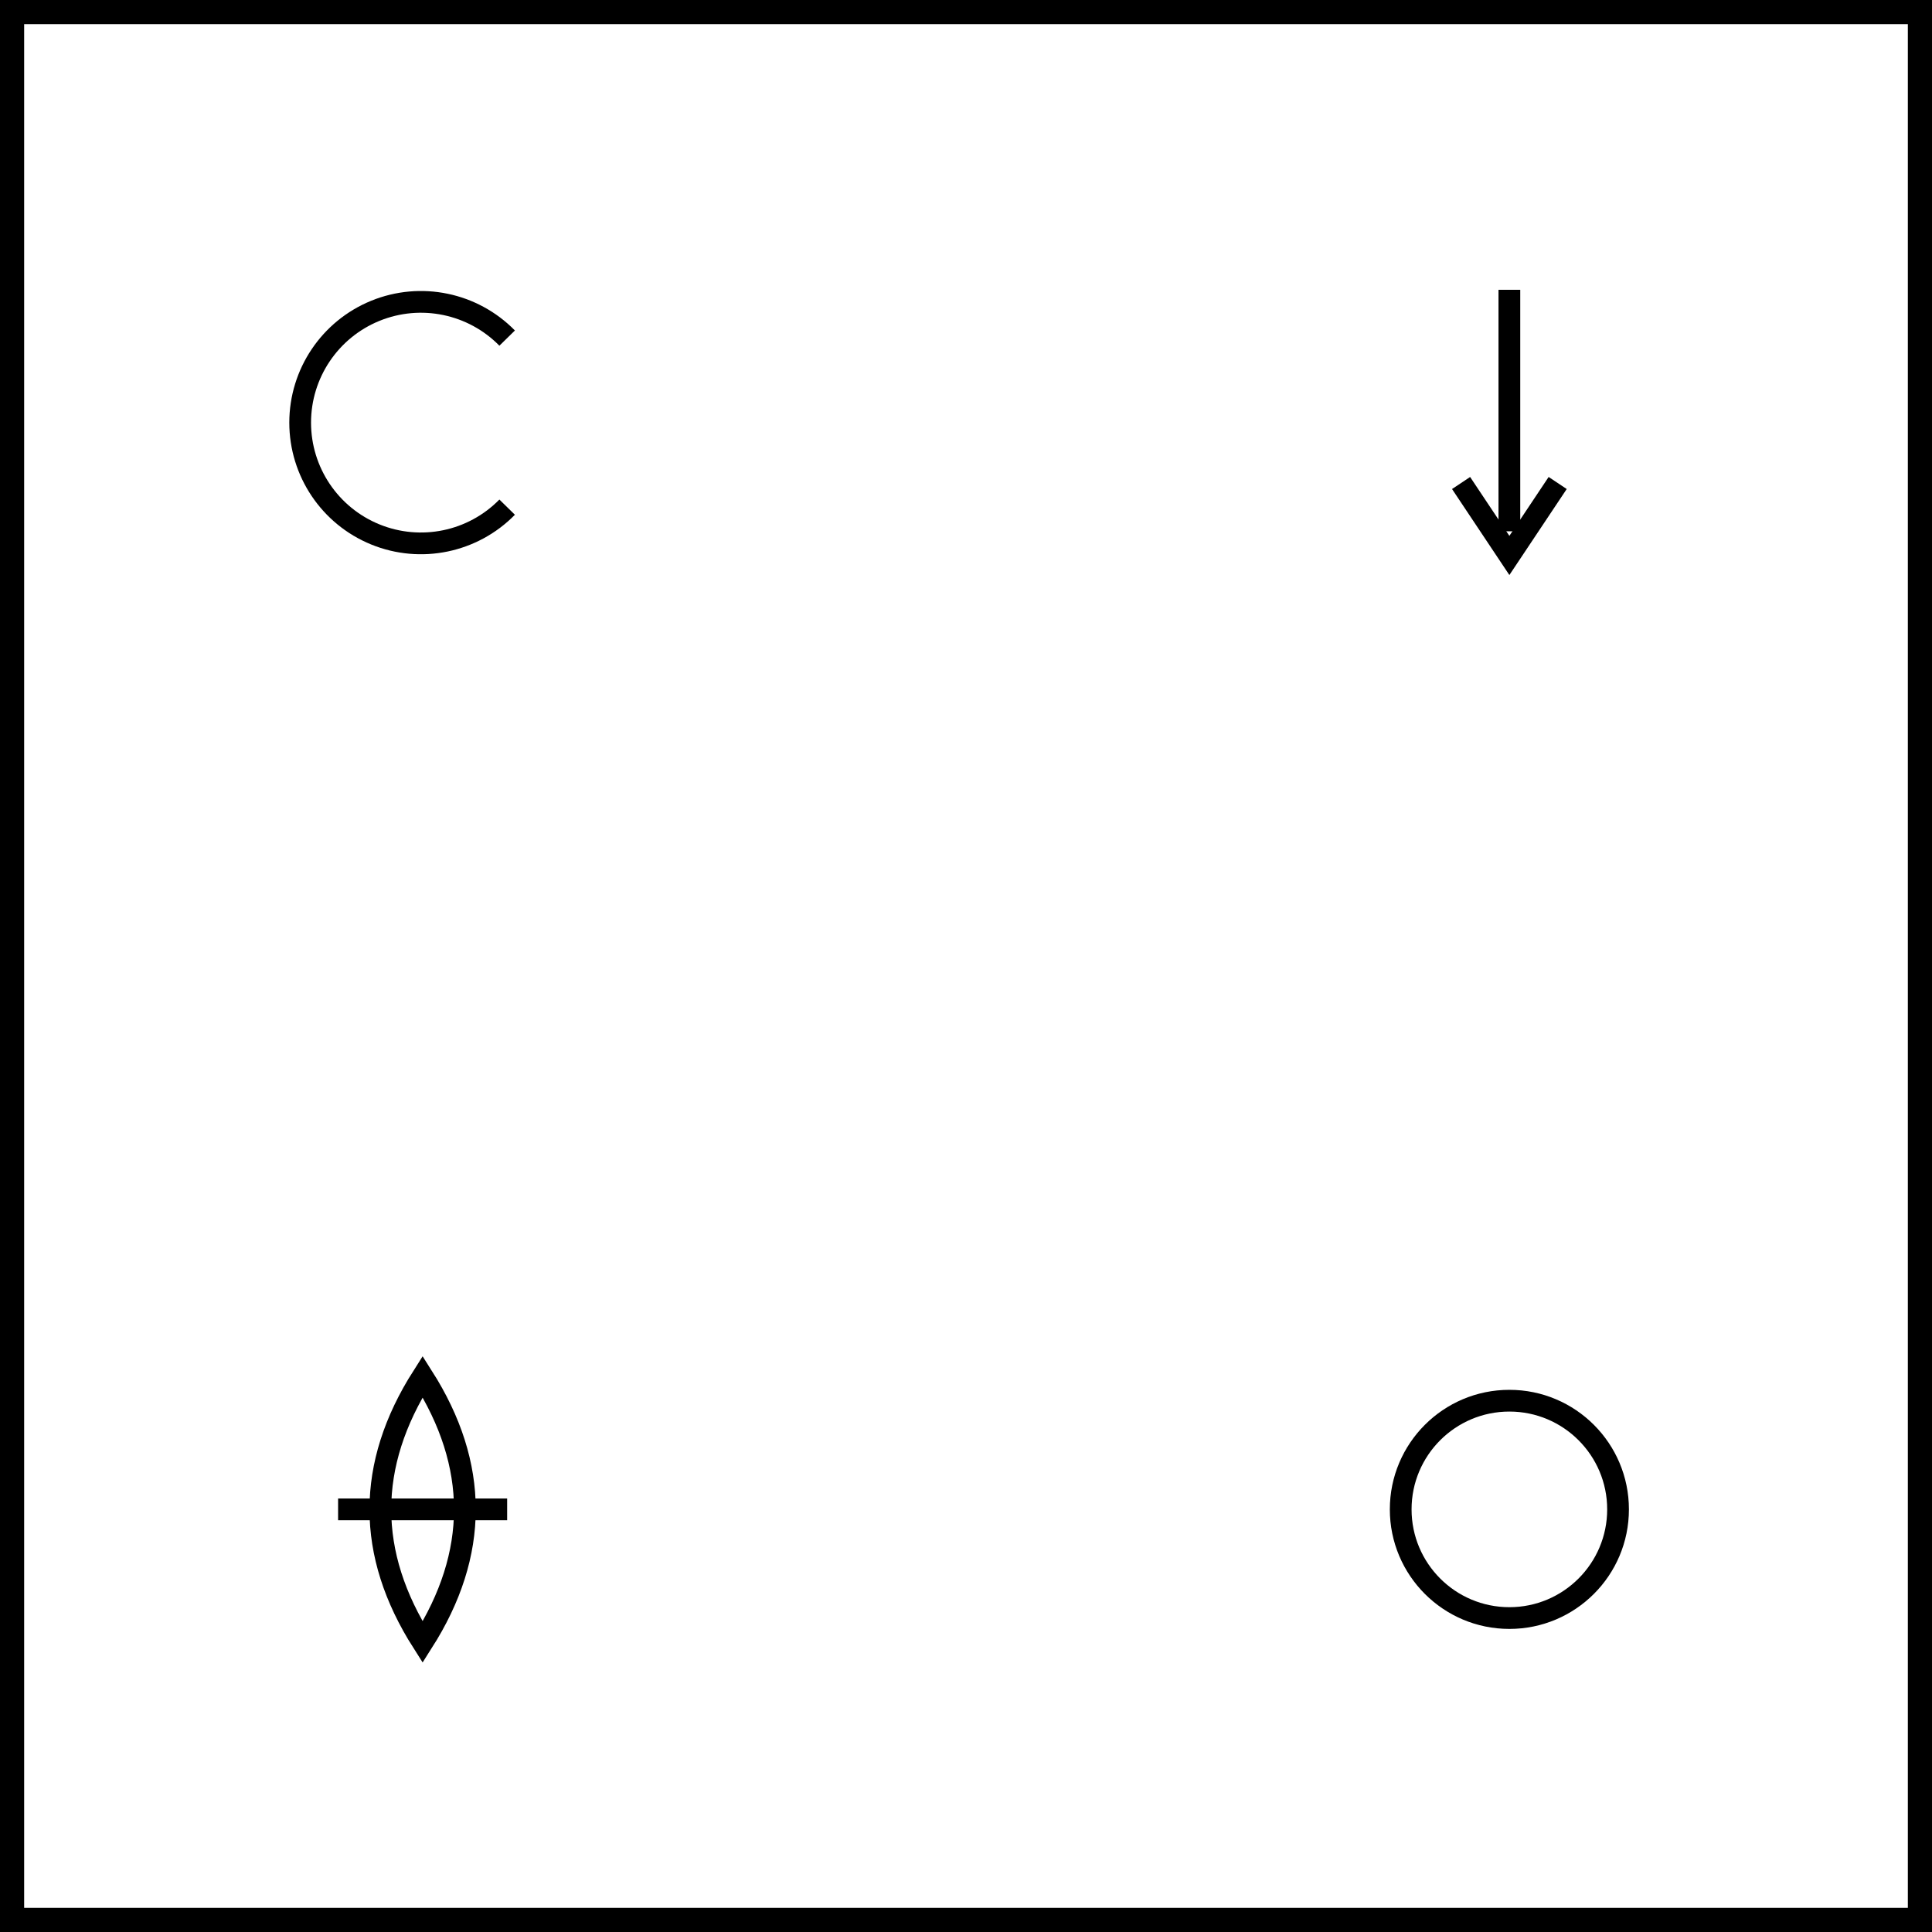
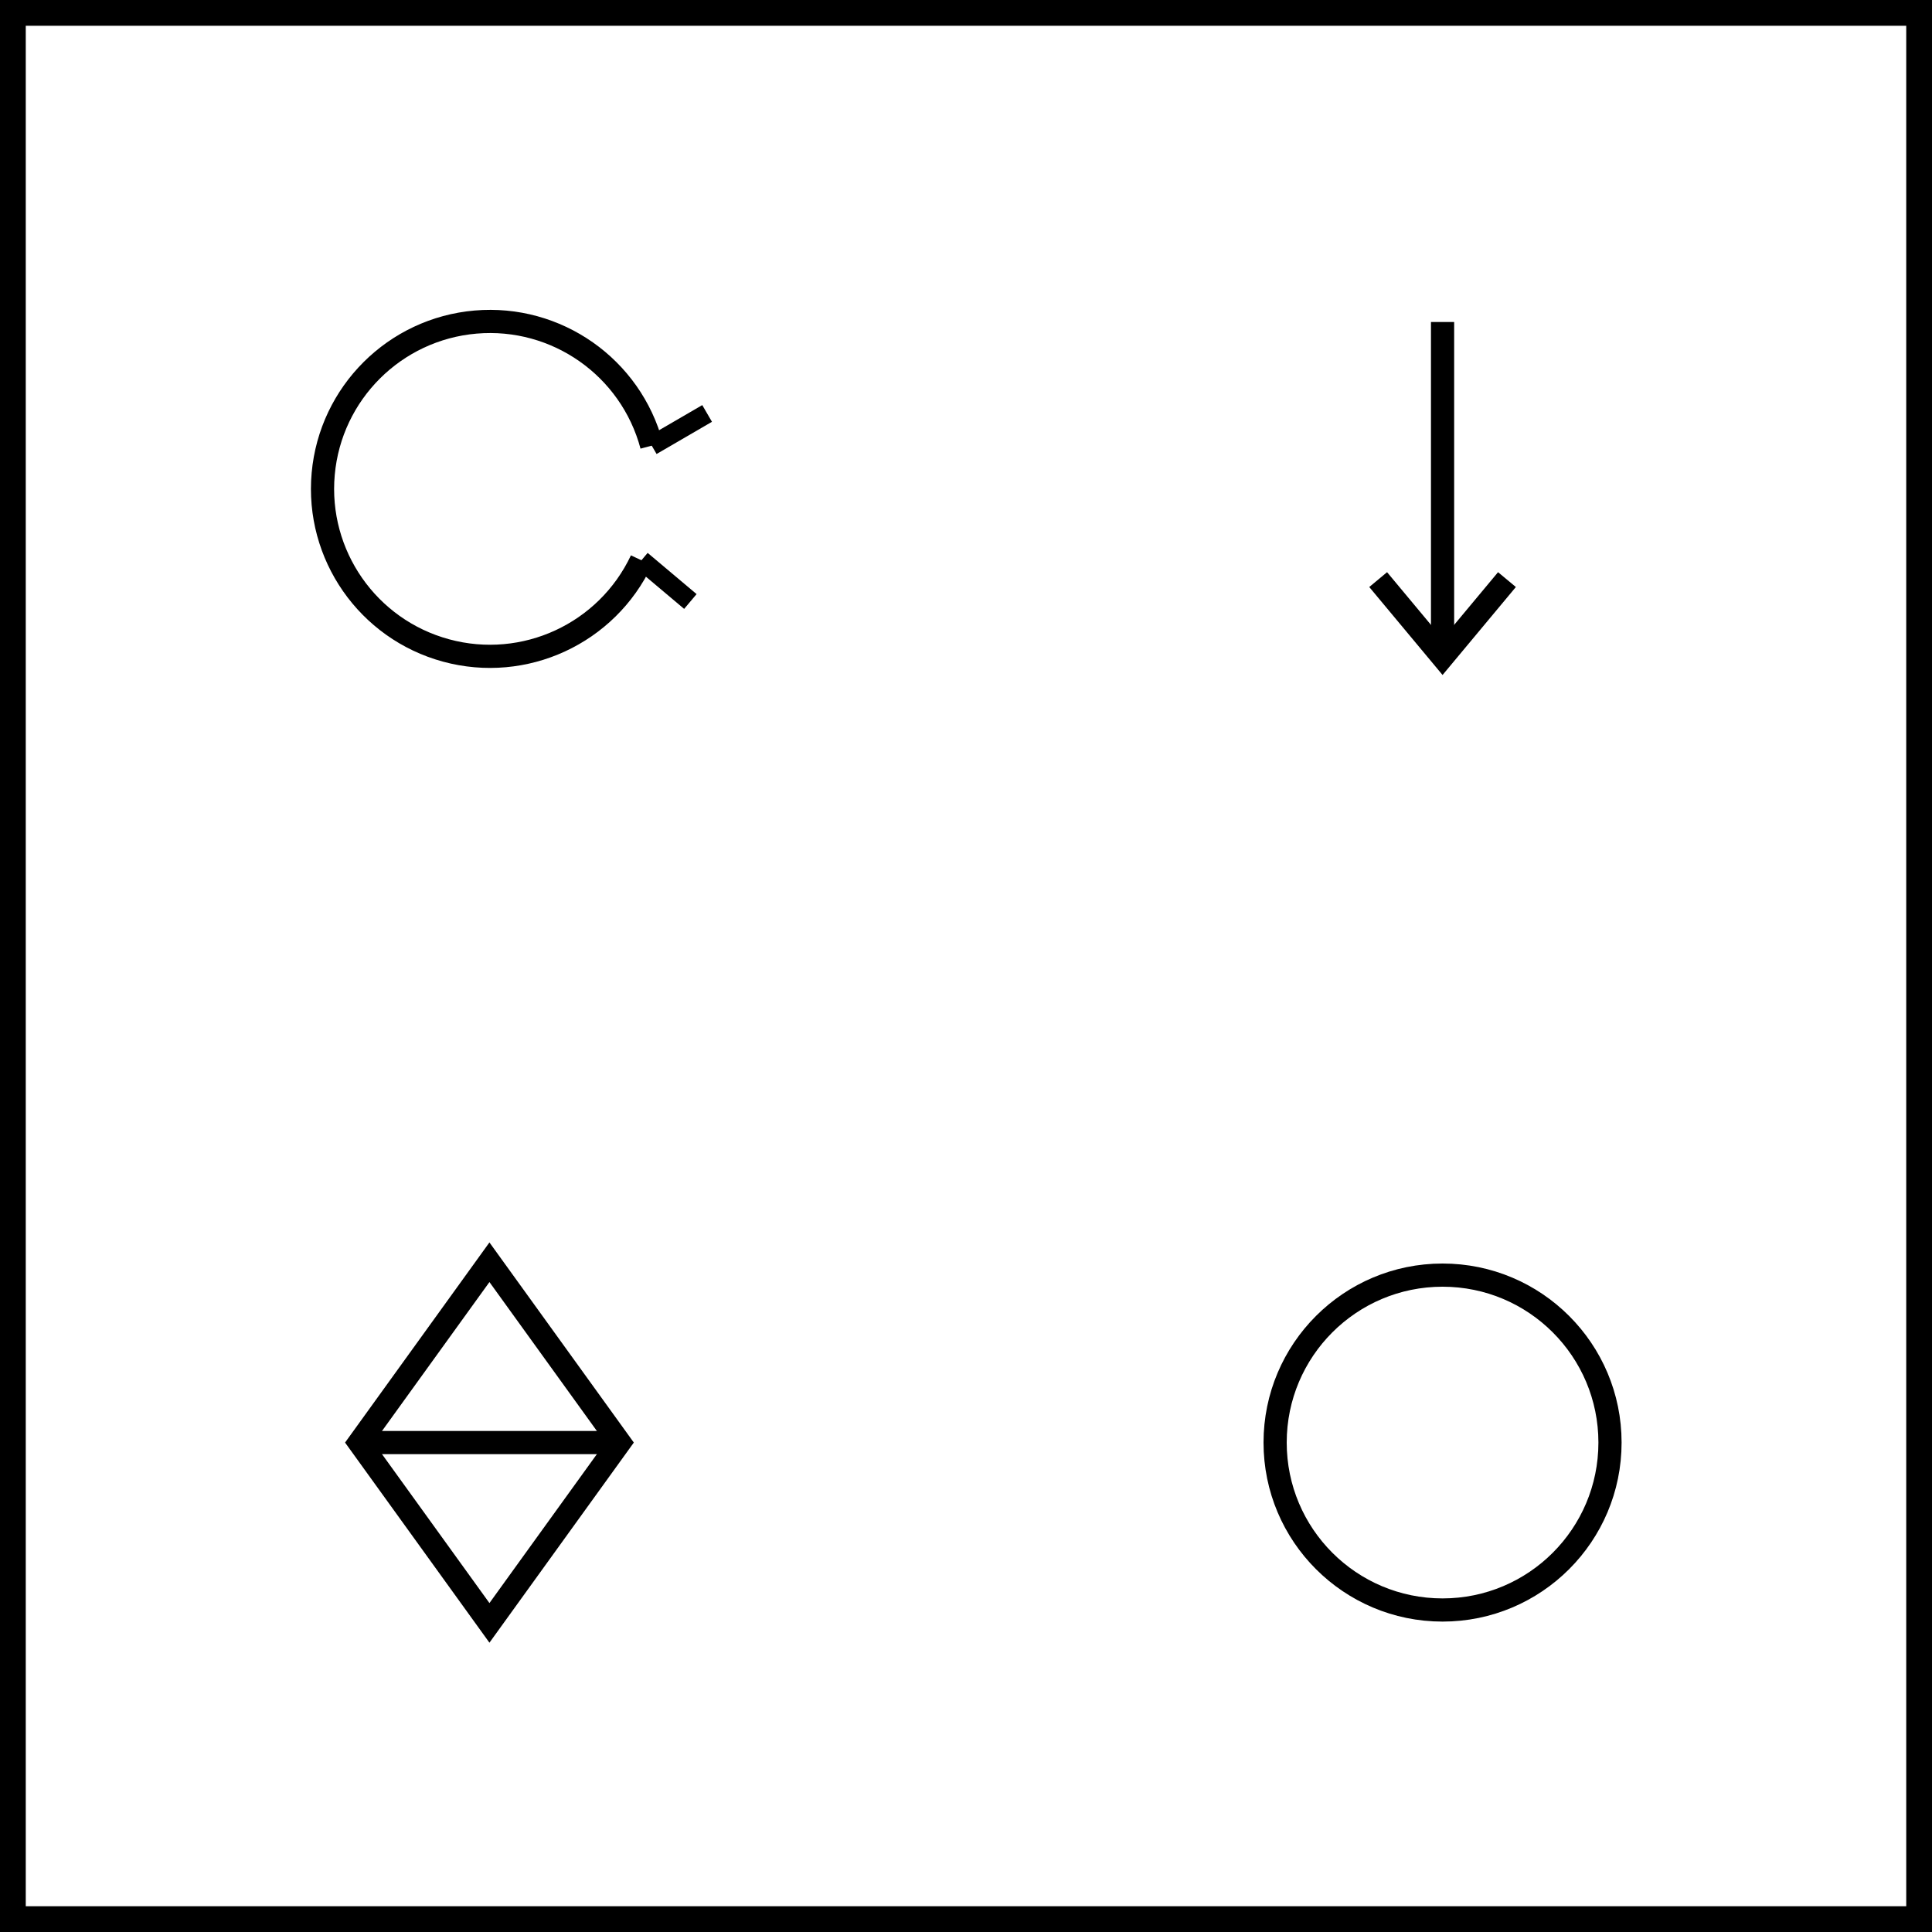
- <svg xmlns="http://www.w3.org/2000/svg" viewBox="0 0 160 160">
-   <rect x="1" y="1" width="158" height="158" fill="white" stroke="black" stroke-width="2" />
-   <path d="M42,28 A10,10 0 1 0 42,42" fill="none" stroke="black" stroke-width="1.8" />
-   <line x1="125" y1="24" x2="125" y2="44" stroke="black" stroke-width="1.8" />
-   <path d="M121,40 L125,46 L129,40" fill="none" stroke="black" stroke-width="1.8" />
-   <path d="M35,114 Q42,125 35,136 Q28,125 35,114 Z" fill="none" stroke="black" stroke-width="1.8" />
-   <line x1="28" y1="125" x2="42" y2="125" stroke="black" stroke-width="1.8" />
-   <circle cx="125" cy="125" r="9" fill="none" stroke="black" stroke-width="1.8" />
+ <svg xmlns="http://www.w3.org/2000/svg" viewBox="0 0 150 150">
+   <rect x="1" y="1" width="148" height="148" fill="white" stroke="black" stroke-width="2" />
+   <path d="M49.8,43.5 A13,13 0 1 1 50.6,34.6" fill="none" stroke="black" stroke-width="1.8" />
+   <line x1="49.8" y1="43.5" x2="53.6" y2="46.7" stroke="black" stroke-width="1.5" />
+   <line x1="50.6" y1="34.6" x2="54.9" y2="32.1" stroke="black" stroke-width="1.5" />
+   <line x1="112" y1="25.0" x2="112" y2="51.0" stroke="black" stroke-width="1.8" />
+   <path d="M107,45.0 L112,51.0 L117,45.0" fill="none" stroke="black" stroke-width="1.8" />
+   <polygon points="38.0,98.0 48.1,112.0 38.0,126.0 27.9,112.0" fill="none" stroke="black" stroke-width="1.8" />
+   <line x1="27.9" y1="112.0" x2="48.1" y2="112.0" stroke="black" stroke-width="1.8" />
+   <circle cx="112" cy="112" r="13" fill="none" stroke="black" stroke-width="1.8" />
</svg>
